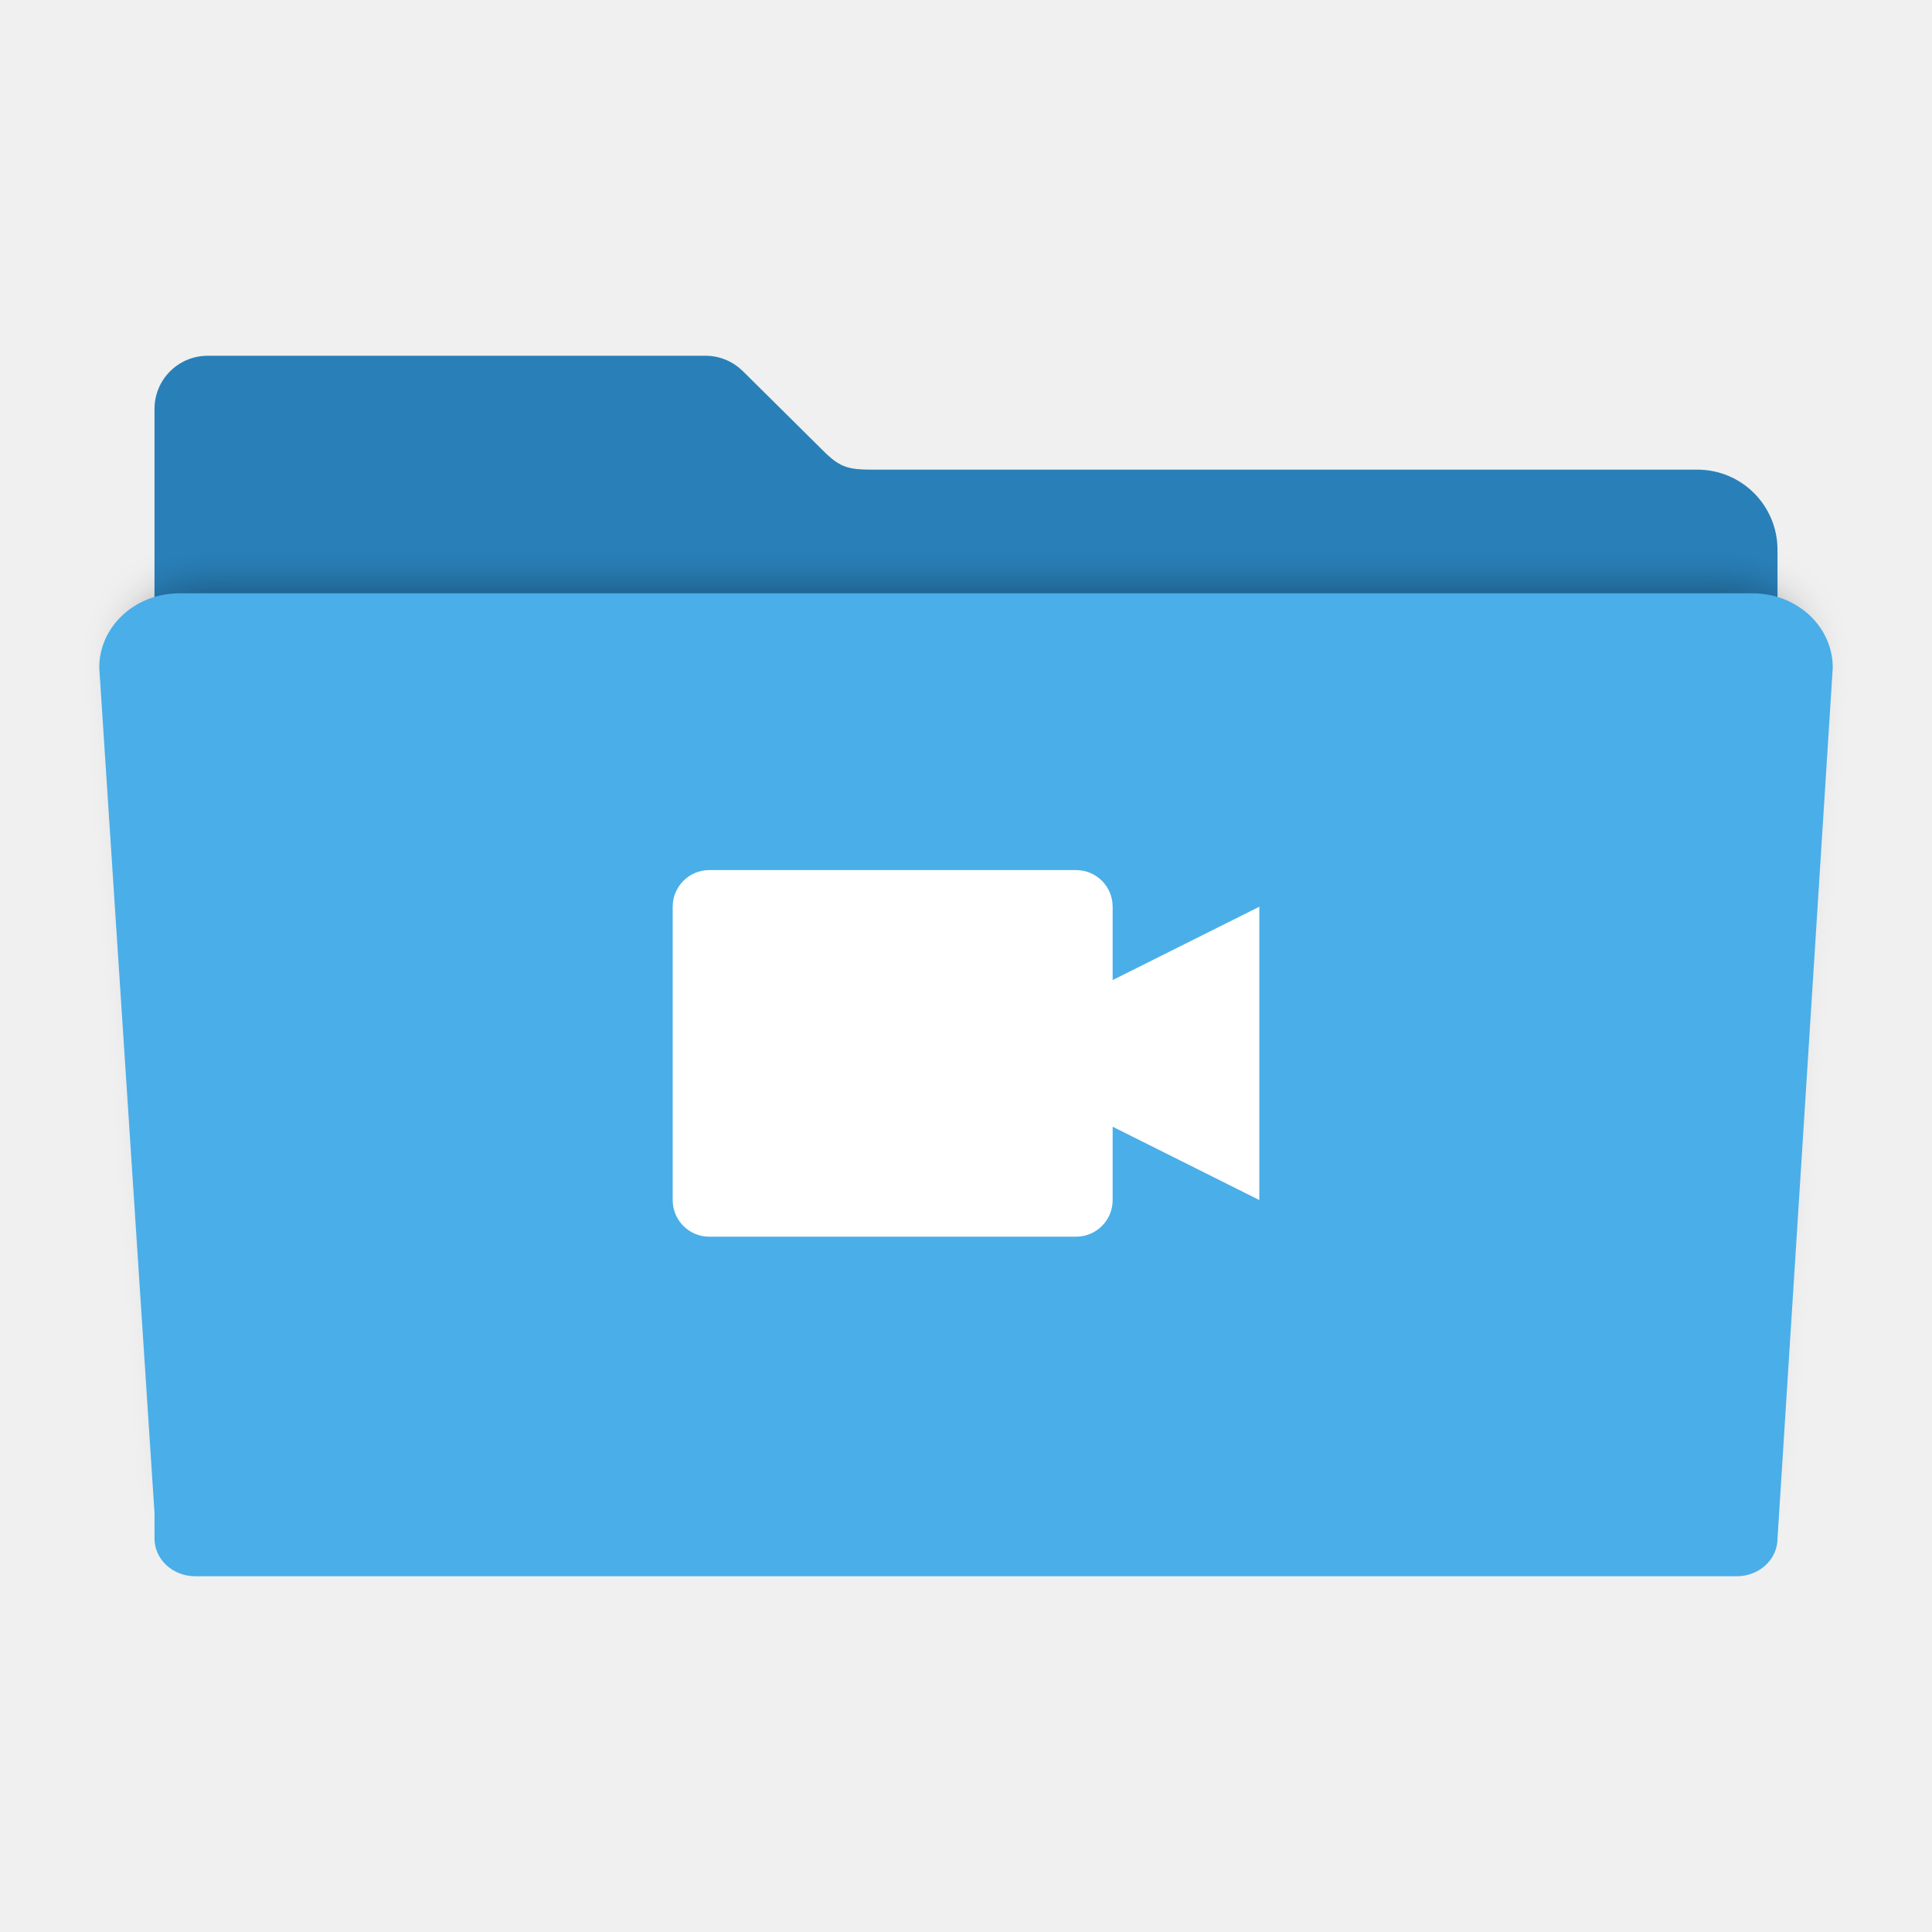
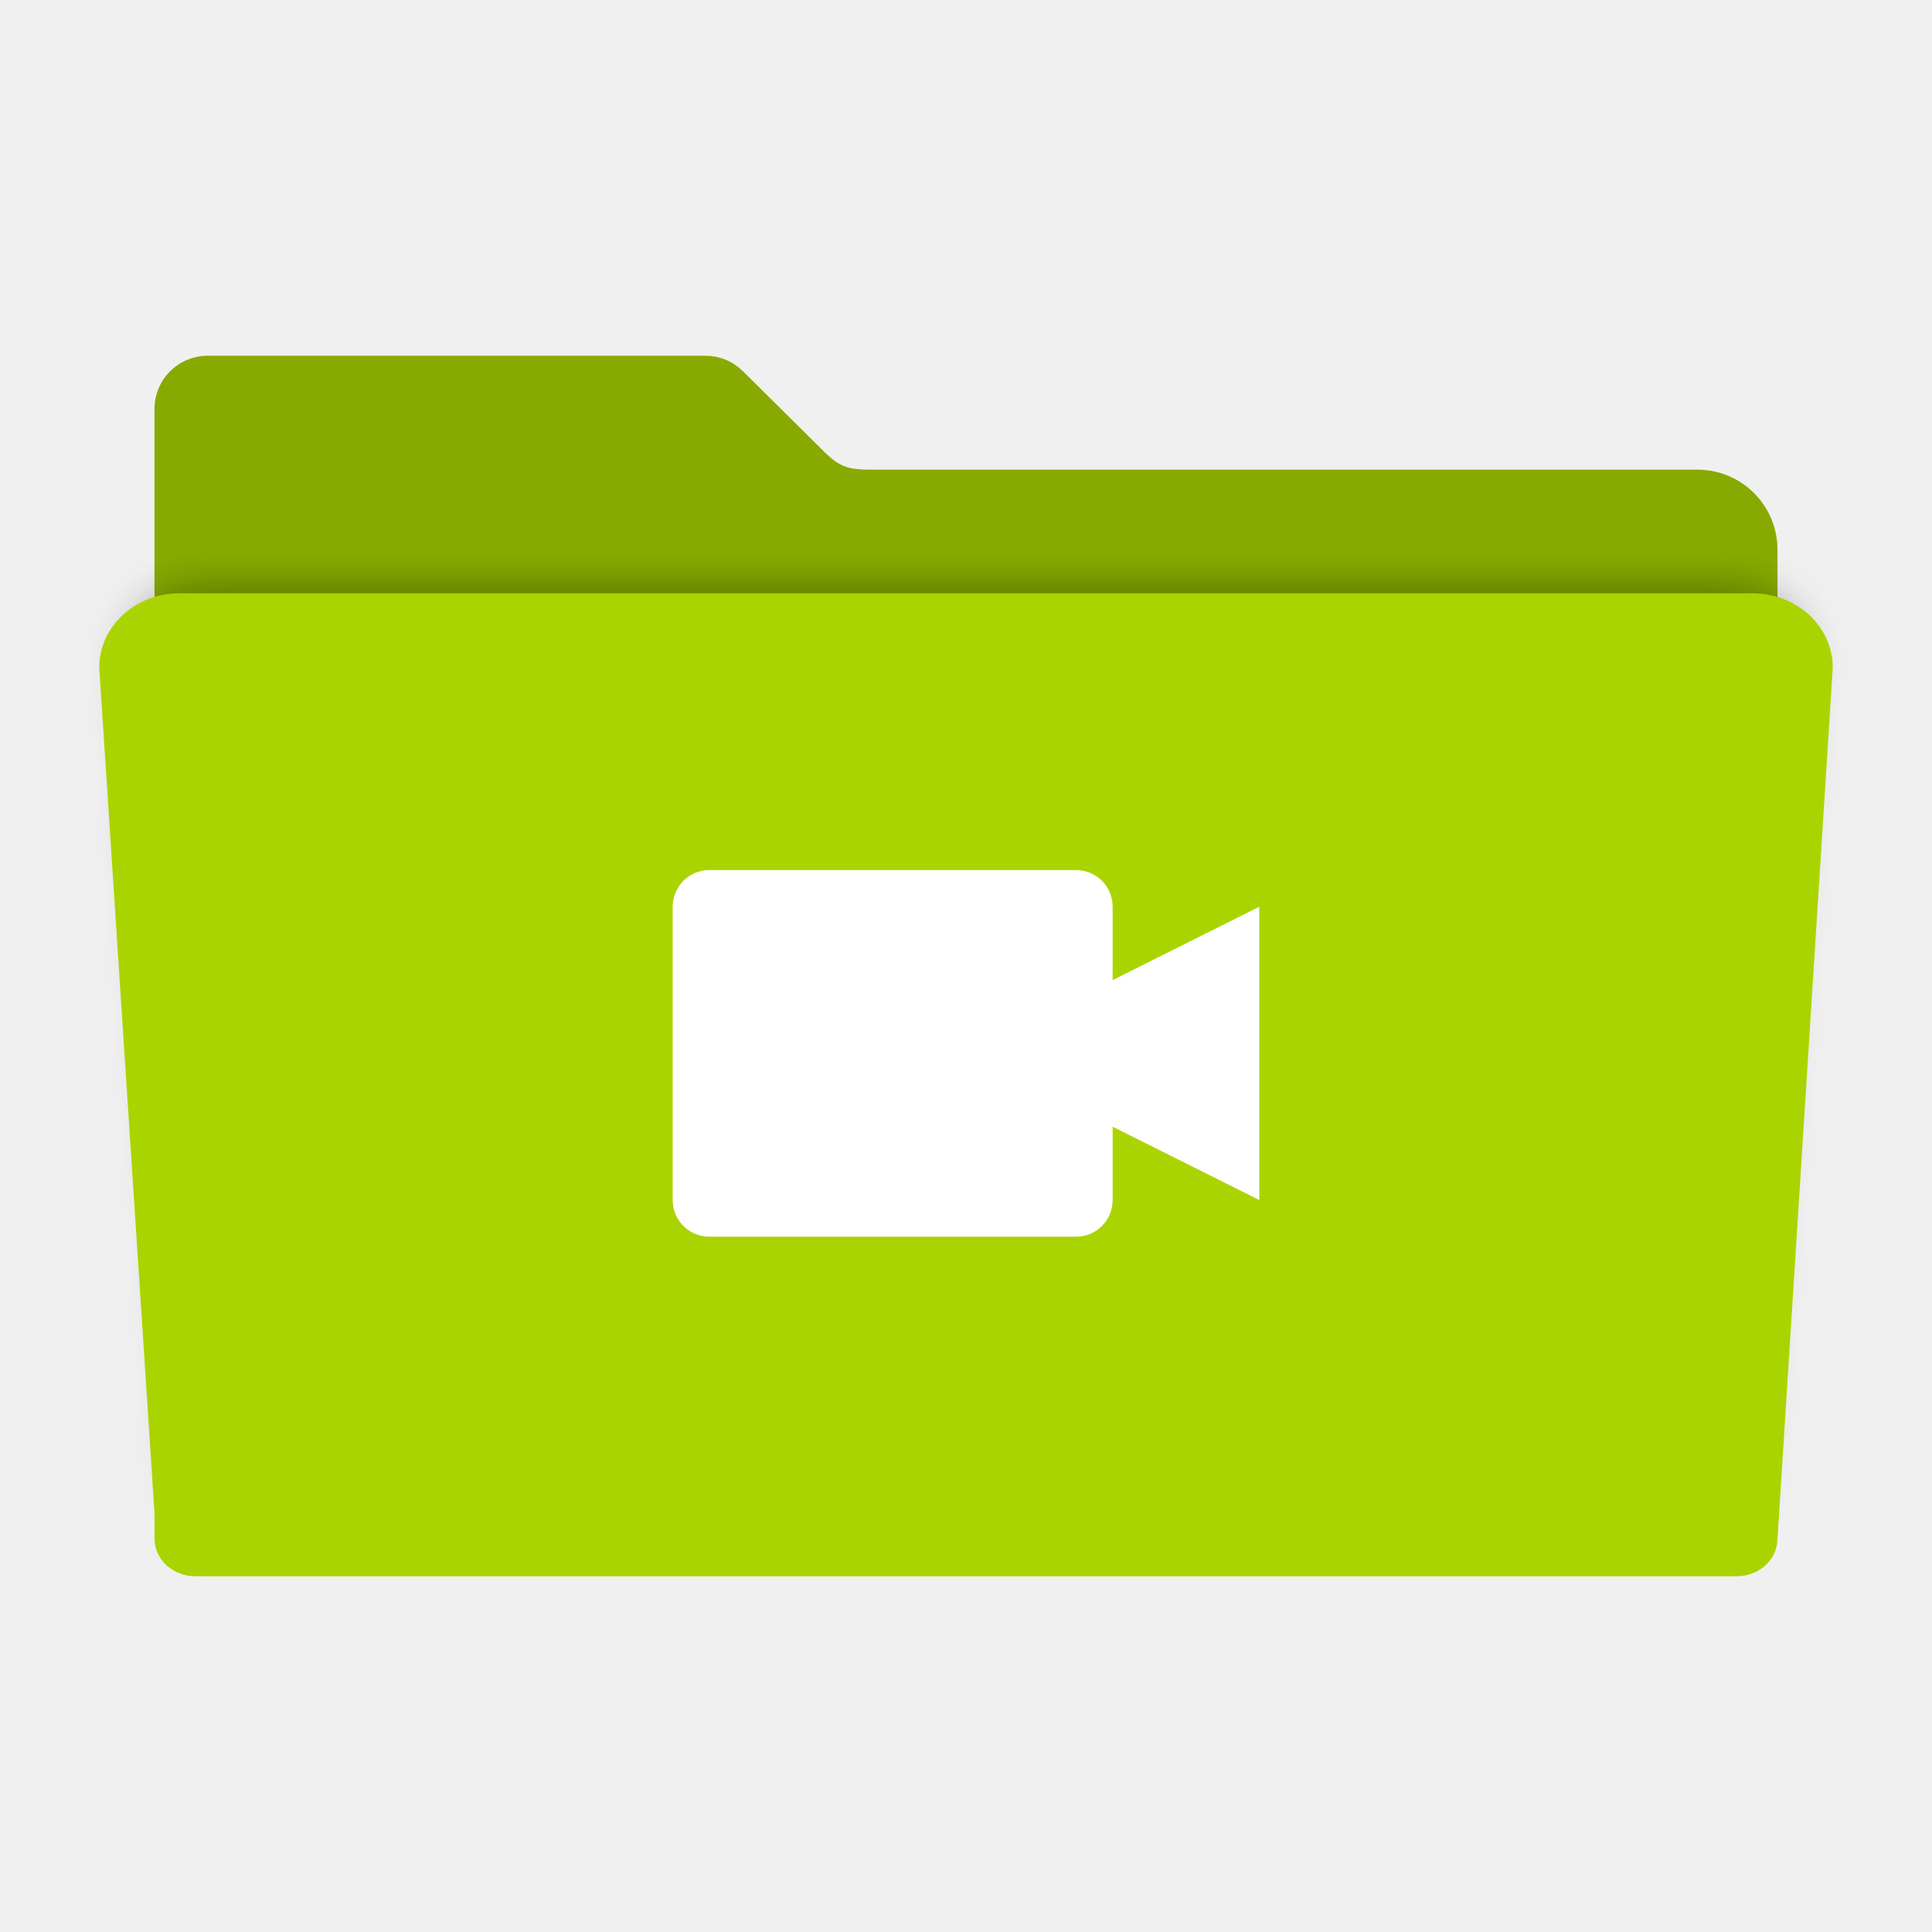
- <svg xmlns="http://www.w3.org/2000/svg" id="svg2" version="1.1" width="512" height="512" viewBox="0 0 512 512">
+ <svg xmlns="http://www.w3.org/2000/svg" id="svg2" version="1.1" width="546.133" height="546.133" viewBox="0 0 512 512">
  <defs id="defs6">
    <filter style="color-interpolation-filters:sRGB" id="filter4166" x="-0.028" width="1.056" y="-0.05" height="1.099">
      <feGaussianBlur stdDeviation="5.9" id="feGaussianBlur4168" />
    </filter>
  </defs>
  <g transform="translate(226.5678,444.6144)" id="g3926">
    <g transform="translate(21.73729,-39.12712)" id="g4102">
      <g id="g4157" transform="translate(-671.908,-288.4543)">
        <g id="g4214" transform="translate(10.86864,220.394)">
          <g id="g4509" transform="translate(756.6834,131.0984)">
            <g id="g4626" transform="translate(-198.0351,-23.25932)">
              <g id="g4671" transform="translate(-339.1017,-13.04237)">
-                 <path style="fill:#2980b9;fill-opacity:1;fill-rule:evenodd;stroke:#000000;stroke-width:0;stroke-linecap:butt;stroke-linejoin:miter;stroke-miterlimit:4;stroke-dasharray:none;stroke-opacity:1" d="m 248.255,-337.947 c -7.824,0 -14.124,6.298 -14.124,14.122 l 0,37.329 0,120.132 0,121.546 0,7.307 c 0,5.988 4.82,10.807 10.807,10.807 l 408.499,0 c 5.988,0 10.809,-4.82 10.809,-10.807 l 0,-128.853 -0.002,0 0,-120.132 c 0,-11.783 -9.486,-21.269 -21.269,-21.269 l -218.968,0 c -5.816,0 -8.114,-0.685 -11.839,-4.189 l -21.968,-21.769 c -0.075,-0.076 -0.152,-0.15 -0.228,-0.225 l -0.044,-0.043 -0.002,0.002 c -2.537,-2.449 -5.988,-3.958 -9.81,-3.958 z" id="rect2982-2" />
-                 <path style="opacity:0.3;fill:#000000;fill-opacity:1;fill-rule:evenodd;stroke:#000000;stroke-width:0;stroke-linecap:butt;stroke-linejoin:miter;stroke-miterlimit:4;stroke-dasharray:none;stroke-opacity:1;filter:url(#filter4166)" d="m 28.241,148.072 c -12.876,0 -23.241,9.607 -23.241,21.541 l 16,244.762 0,7.4 c 0,6.064 5.267,10.945 11.81,10.945 l 446.379,0 c 6.543,0 11.811,-4.881 11.811,-10.945 l 15.998,-252.162 c 0,-11.934 -10.365,-21.541 -23.241,-21.541 l -455.515,0 z" id="rect2982-5" transform="matrix(0.886262,0,0,0.8626519,222.3055,-405.1484)" />
-                 <path style="fill:#4aaee8;fill-opacity:1;fill-rule:evenodd;stroke:#000000;stroke-width:0;stroke-linecap:butt;stroke-linejoin:miter;stroke-miterlimit:4;stroke-dasharray:none;stroke-opacity:1" d="m 240.758,-274.993 c -11.783,0 -21.269,8.792 -21.269,19.713 l 14.642,223.991 0,6.772 c 0,5.549 4.82,10.016 10.807,10.016 l 408.499,0 c 5.988,0 10.809,-4.467 10.809,-10.016 l 14.64,-230.763 c 0,-10.921 -9.486,-19.713 -21.269,-19.713 l -416.86,0 z" id="rect2982" />
-                 <path style="fill:#ffffff;fill-opacity:1" d="m 381.175,-201.646 c -5.383,0 -9.716,4.333 -9.716,9.716 l 0,77.728 c 0,5.383 4.333,9.716 9.716,9.716 l 97.161,0 c 5.383,0 9.716,-4.333 9.716,-9.716 l 0,-19.432 38.864,19.432 0,-77.728 -38.864,19.432 0,-19.432 c 0,-5.383 -4.333,-9.716 -9.716,-9.716 l -97.161,0 z" id="path3623" />
+                 <path style="fill:#88aa00;fill-opacity:1;fill-rule:evenodd;stroke:#000000;stroke-width:0;stroke-linecap:butt;stroke-linejoin:miter;stroke-miterlimit:4;stroke-dasharray:none;stroke-opacity:1" d="m 248.255,-337.947 c -7.824,0 -14.124,6.298 -14.124,14.122 v 37.329 120.132 121.546 7.307 c 0,5.988 4.82,10.807 10.807,10.807 h 408.499 c 5.988,0 10.809,-4.82 10.809,-10.807 V -166.364 h -0.002 v -120.132 c 0,-11.783 -9.486,-21.269 -21.269,-21.269 H 424.007 c -5.816,0 -8.114,-0.685 -11.839,-4.189 l -21.968,-21.769 c -0.075,-0.076 -0.152,-0.15 -0.228,-0.225 l -0.044,-0.043 -0.002,0.002 c -2.537,-2.449 -5.988,-3.958 -9.81,-3.958 z" id="rect2982-2" />
+                 <path style="opacity:0.3;fill:#000000;fill-opacity:1;fill-rule:evenodd;stroke:#000000;stroke-width:0;stroke-linecap:butt;stroke-linejoin:miter;stroke-miterlimit:4;stroke-dasharray:none;stroke-opacity:1;filter:url(#filter4166)" d="m 28.241,148.072 c -12.876,0 -23.241,9.607 -23.241,21.541 l 16,244.762 v 7.4 c 0,6.064 5.267,10.945 11.81,10.945 H 479.189 c 6.543,0 11.811,-4.881 11.811,-10.945 l 15.998,-252.162 c 0,-11.934 -10.365,-21.541 -23.241,-21.541 H 28.241 Z" id="rect2982-5" transform="matrix(0.886262,0,0,0.8626519,222.3055,-405.1484)" />
+                 <path style="fill:#aad400;fill-opacity:1;fill-rule:evenodd;stroke:#000000;stroke-width:0;stroke-linecap:butt;stroke-linejoin:miter;stroke-miterlimit:4;stroke-dasharray:none;stroke-opacity:1" d="m 240.758,-274.993 c -11.783,0 -21.269,8.792 -21.269,19.713 l 14.642,223.991 v 6.772 c 0,5.549 4.82,10.016 10.807,10.016 h 408.499 c 5.988,0 10.809,-4.467 10.809,-10.016 l 14.64,-230.763 c 0,-10.921 -9.486,-19.713 -21.269,-19.713 H 240.757 Z" id="rect2982" />
+                 <path style="fill:#ffffff;fill-opacity:1" d="m 381.175,-201.646 c -5.383,0 -9.716,4.333 -9.716,9.716 v 77.728 c 0,5.383 4.333,9.716 9.716,9.716 h 97.161 c 5.383,0 9.716,-4.333 9.716,-9.716 v -19.432 l 38.864,19.432 v -77.728 l -38.864,19.432 v -19.432 c 0,-5.383 -4.333,-9.716 -9.716,-9.716 h -97.161 z" id="path3623" />
              </g>
            </g>
          </g>
        </g>
      </g>
    </g>
  </g>
</svg>
